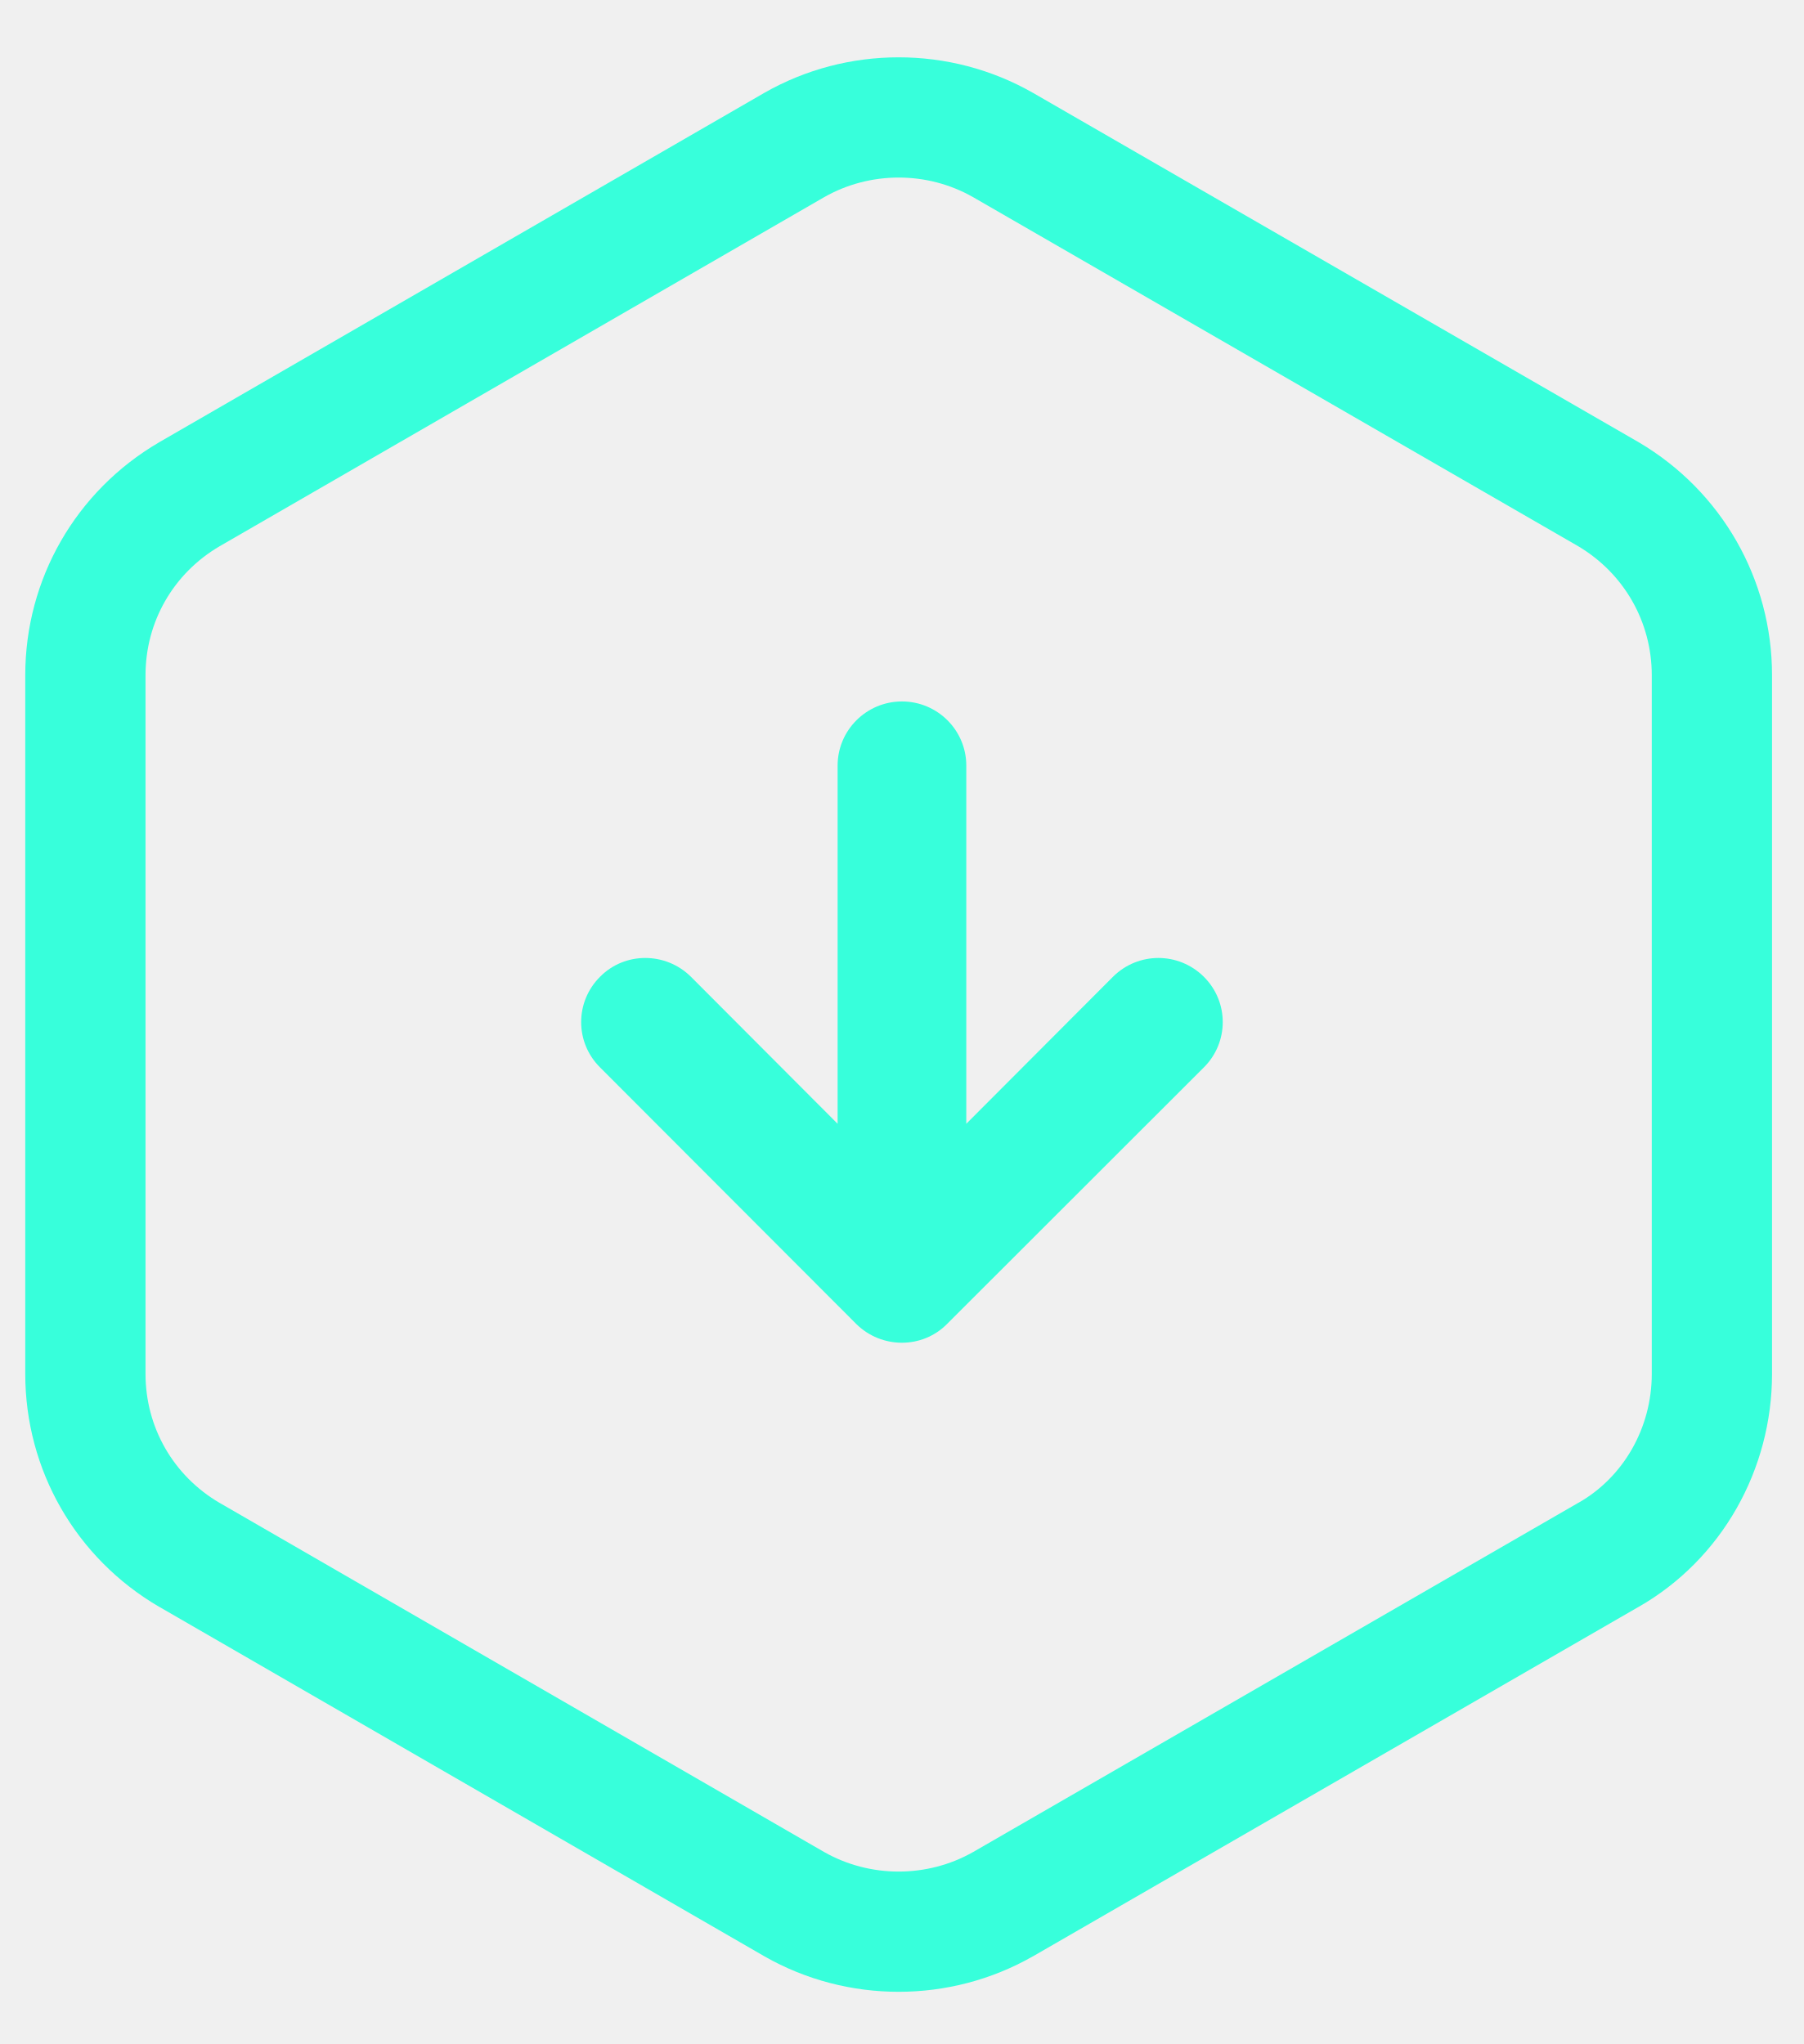
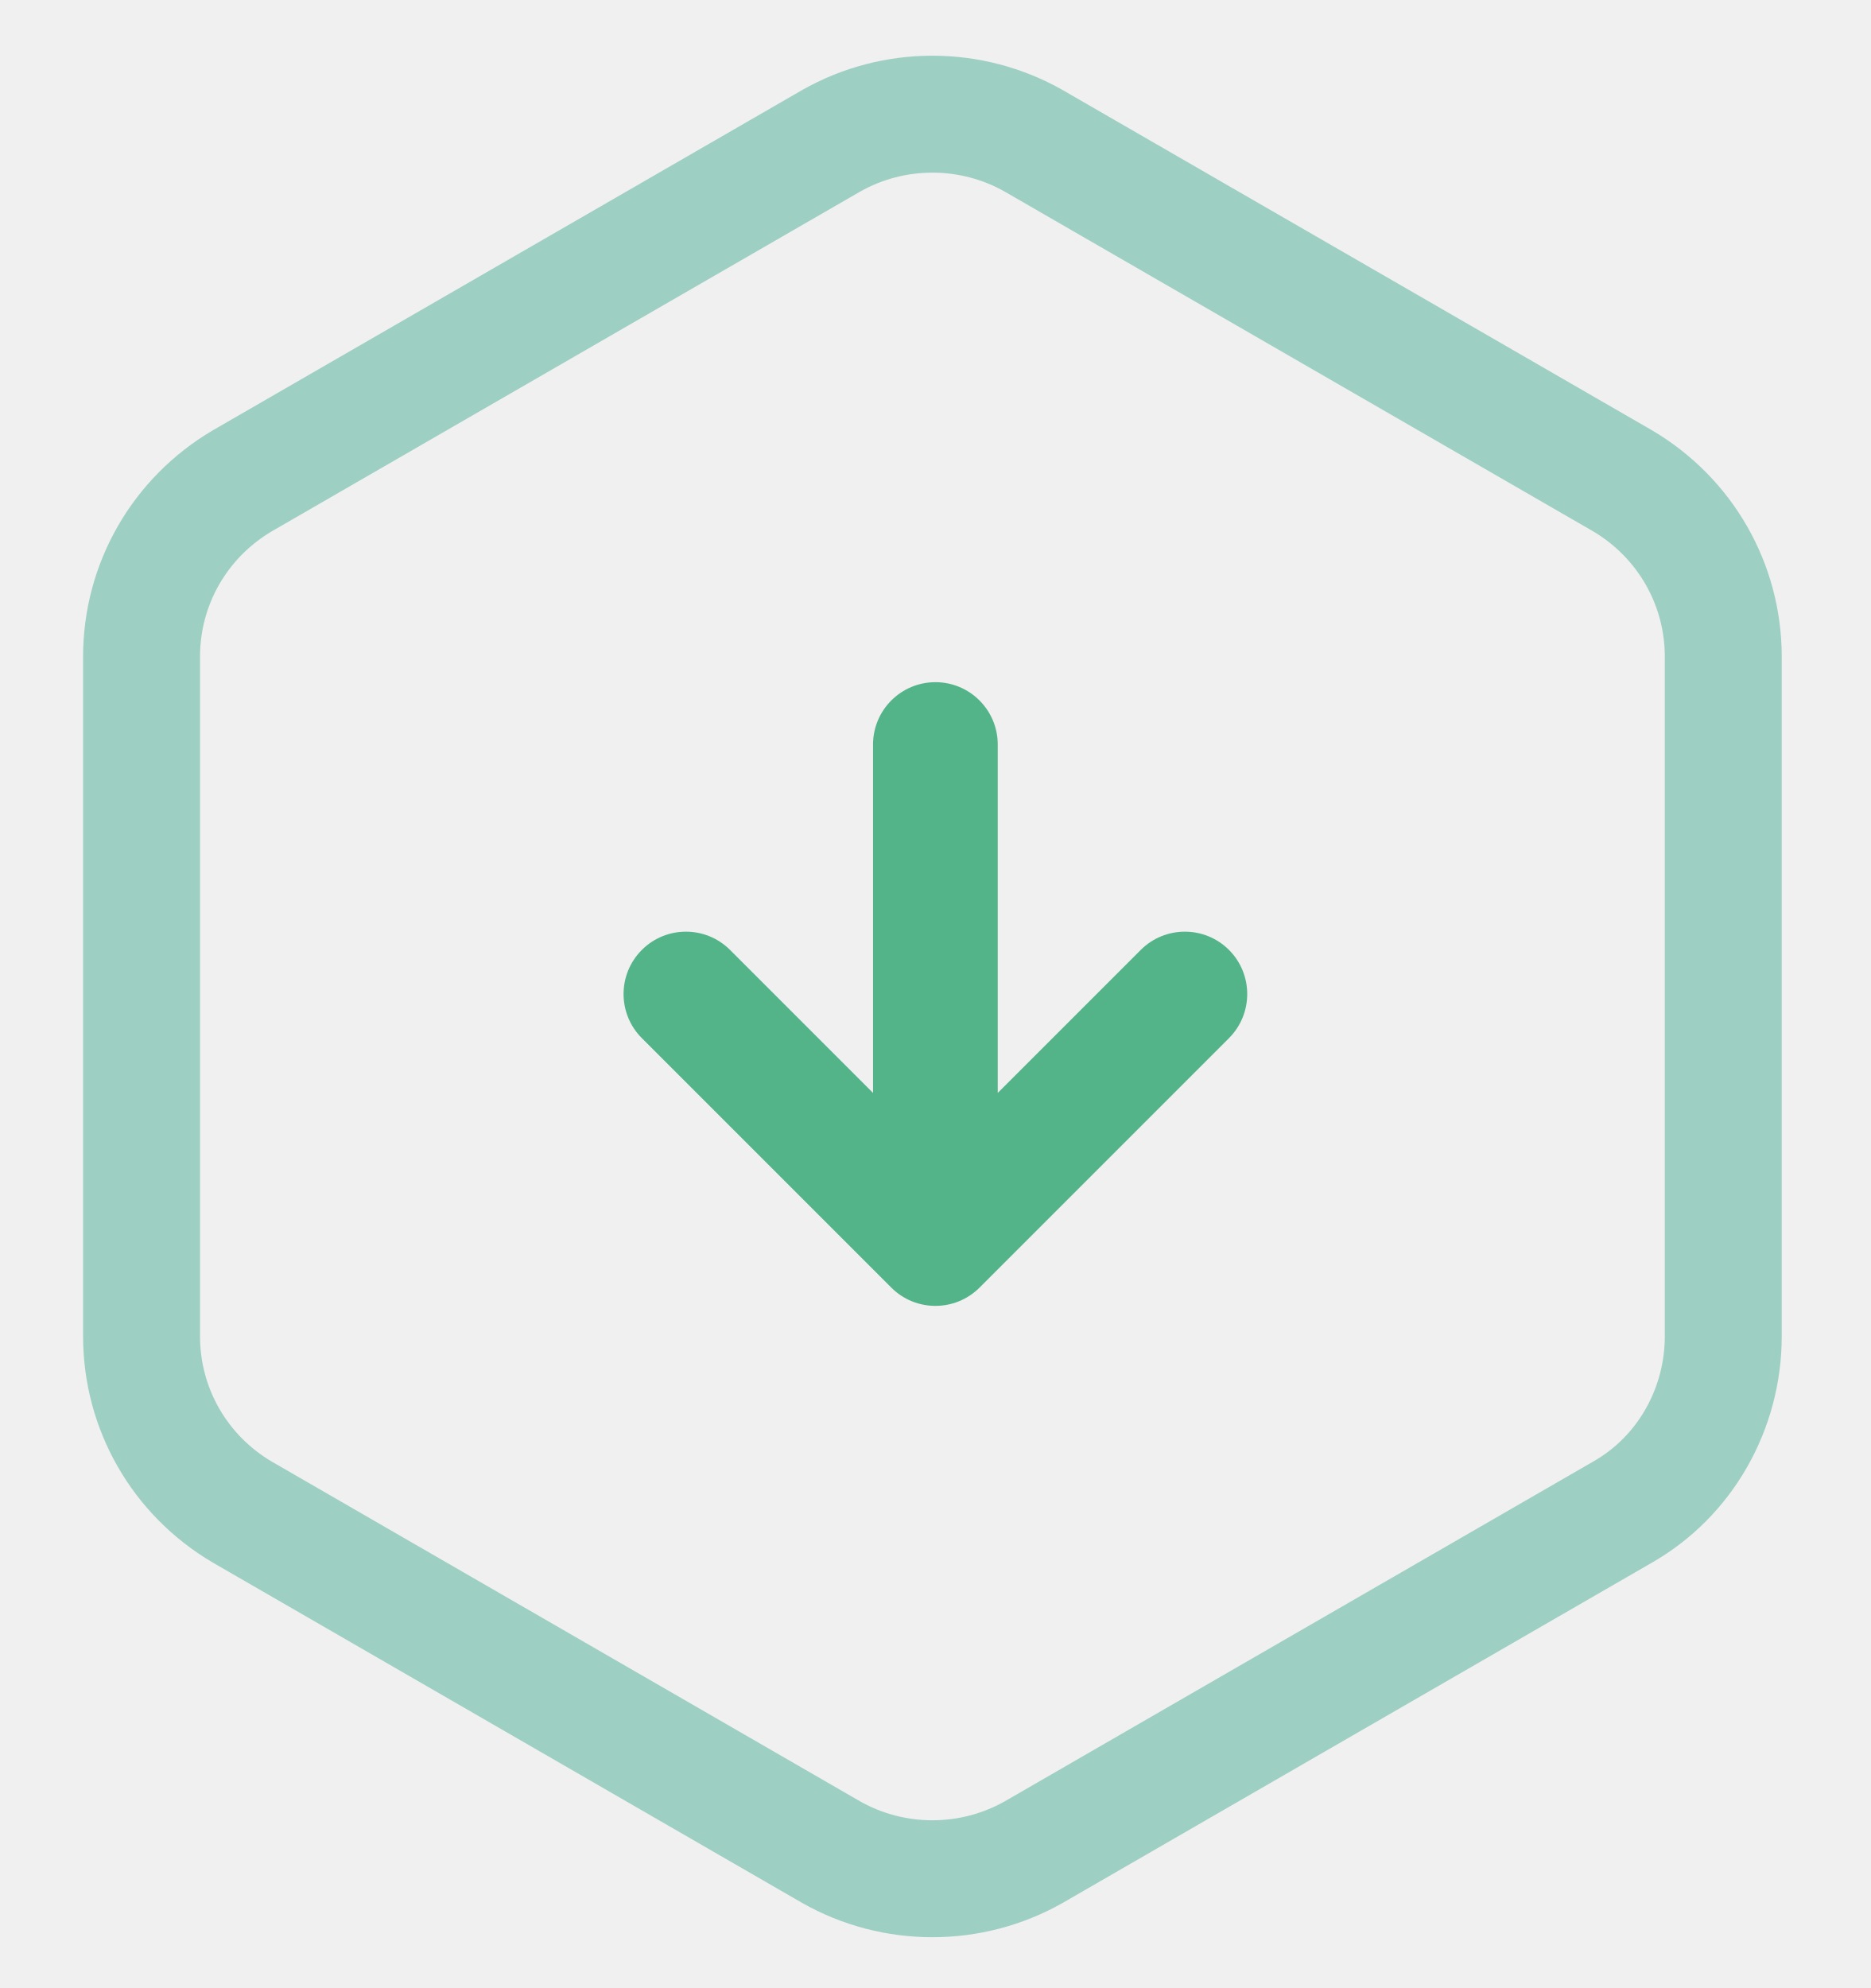
- <svg xmlns="http://www.w3.org/2000/svg" width="30" height="34" viewBox="0 0 30 34" fill="none">
-   <path fill-rule="evenodd" clip-rule="evenodd" d="M12.714 1.543C14.091 0.757 15.799 0.757 17.176 1.543L17.18 1.545L27.259 7.36C28.632 8.172 29.47 9.635 29.47 11.232V22.853C29.47 24.439 28.641 25.935 27.248 26.731C27.247 26.731 27.246 26.732 27.245 26.732L17.18 32.541L17.175 32.543C15.798 33.328 14.092 33.328 12.715 32.543L12.71 32.54L2.65 26.729L2.645 26.727C1.259 25.916 0.42 24.451 0.42 22.853V11.232C0.42 9.634 1.259 8.169 2.645 7.358L2.65 7.355L12.714 1.543ZM13.708 3.279C13.707 3.279 13.706 3.279 13.706 3.28L3.653 9.086C2.88 9.539 2.42 10.346 2.42 11.232V22.853C2.42 23.739 2.88 24.547 3.652 24.999C3.653 24.999 3.654 25 3.654 25L13.705 30.806C13.706 30.806 13.707 30.806 13.707 30.807C14.469 31.24 15.421 31.24 16.183 30.807C16.183 30.806 16.184 30.806 16.185 30.806L26.25 24.997L26.255 24.995C27 24.57 27.47 23.751 27.47 22.853V11.232C27.47 10.345 27.009 9.538 26.245 9.085L16.184 3.28C16.183 3.279 16.183 3.279 16.182 3.279C15.421 2.845 14.47 2.845 13.708 3.279Z" fill="#37FFDB" />
-   <path d="M14.24 22.023C14.66 22.439 15.34 22.439 15.75 22.023L20.02 17.756C20.44 17.339 20.44 16.664 20.02 16.247C19.6 15.831 18.93 15.831 18.51 16.247L16.07 18.693V12.735C16.07 12.146 15.59 11.668 15 11.668C14.41 11.668 13.93 12.146 13.93 12.735V18.693L11.49 16.247C11.07 15.831 10.39 15.831 9.98 16.247C9.56 16.664 9.56 17.339 9.98 17.756L14.24 22.023Z" fill="#37FFDB" />
+ <svg xmlns="http://www.w3.org/2000/svg" width="32" height="34" viewBox="0 0 32 34" fill="none">
+   <path d="M2.421 11.232V22.853C2.421 24.095 3.074 25.232 4.148 25.863L14.211 31.674C15.284 32.284 16.611 32.284 17.684 31.674L27.748 25.863C28.821 25.253 29.474 24.095 29.474 22.853V11.232C29.474 9.99 28.821 8.853 27.748 8.221L17.684 2.411C16.611 1.8 15.284 1.8 14.211 2.411L4.148 8.221C3.074 8.853 2.421 9.99 2.421 11.232Z" stroke="#9ECFC3" stroke-width="2" stroke-miterlimit="10" stroke-linecap="round" stroke-linejoin="round" />
+   <g clip-path="url(#clip0)">
+     <path d="M15.245 22.022C15.661 22.438 16.336 22.438 16.753 22.022L21.02 17.755C21.436 17.338 21.436 16.663 21.02 16.246C20.603 15.83 19.928 15.83 19.511 16.246L17.065 18.692L17.065 12.734C17.065 12.145 16.588 11.667 15.999 11.667C15.41 11.667 14.932 12.145 14.932 12.734L14.932 18.692L12.486 16.246C12.07 15.83 11.394 15.83 10.978 16.246C10.561 16.663 10.561 17.338 10.978 17.755L15.245 22.022Z" fill="#54B489" />
+   </g>
+   <defs>
+     <clipPath id="clip0">
+       <rect width="10.667" height="10.667" fill="white" transform="translate(21.332 22.334) rotate(180)" />
+     </clipPath>
+   </defs>
</svg>
